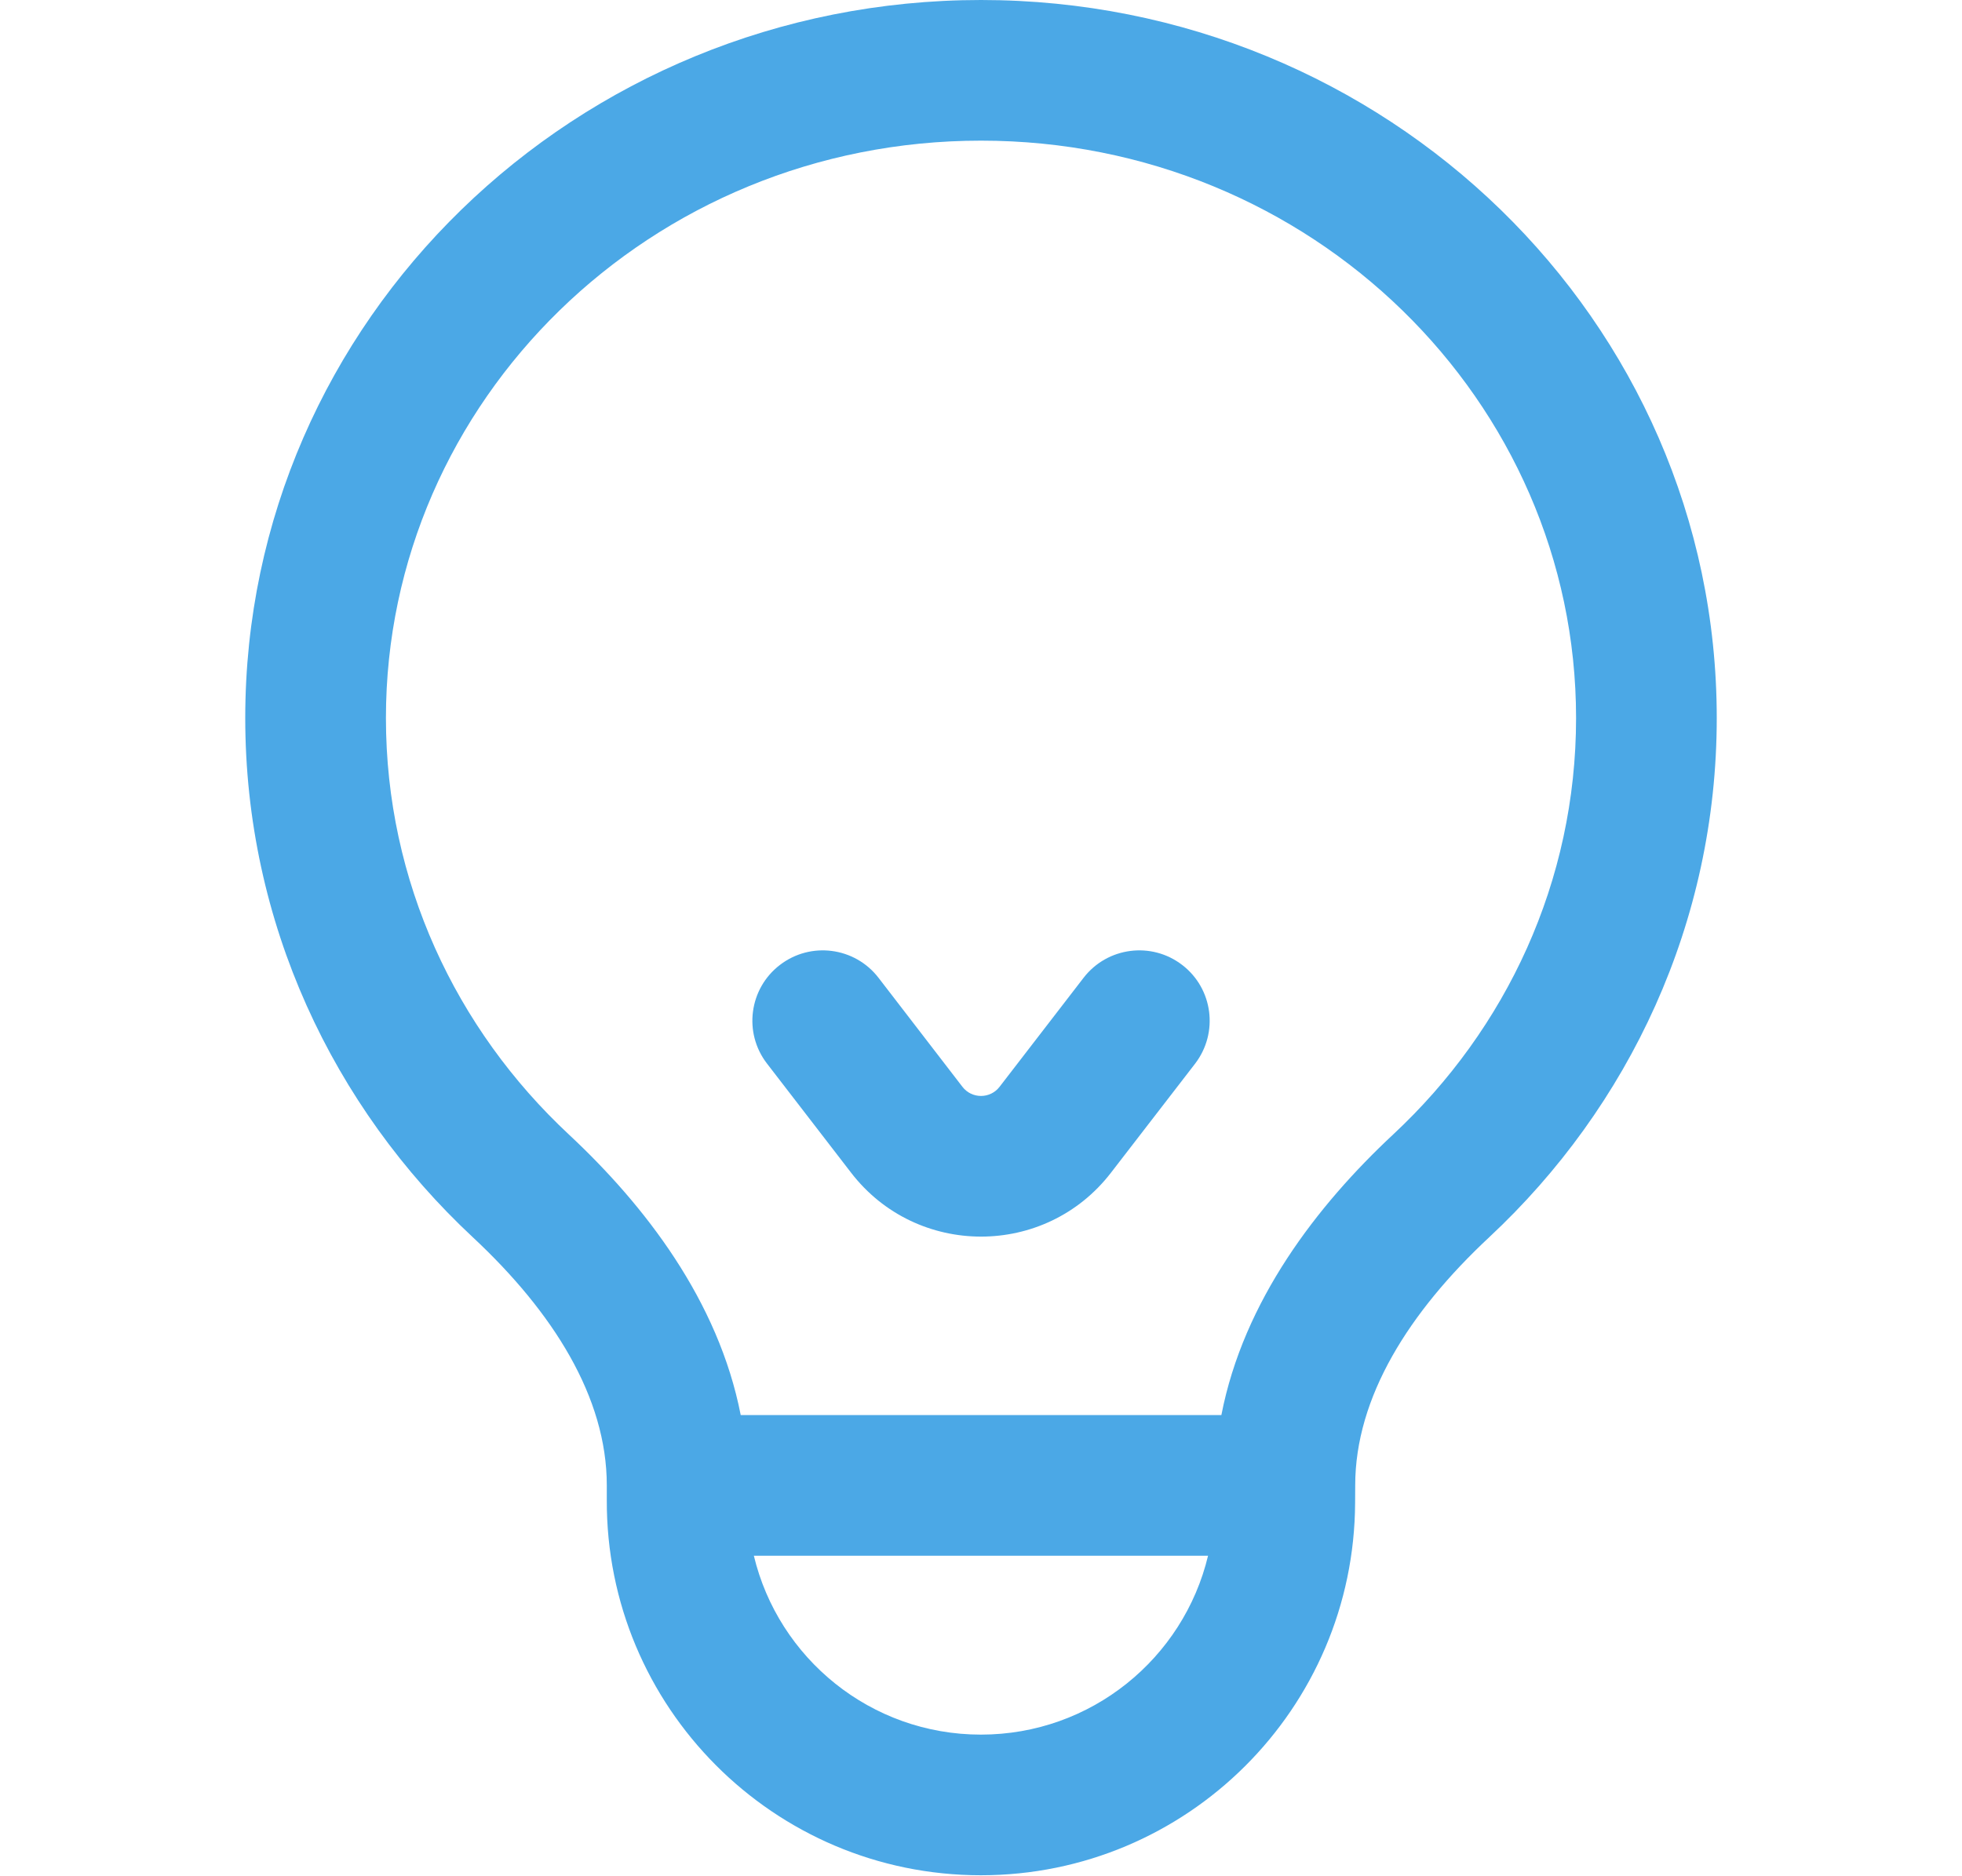
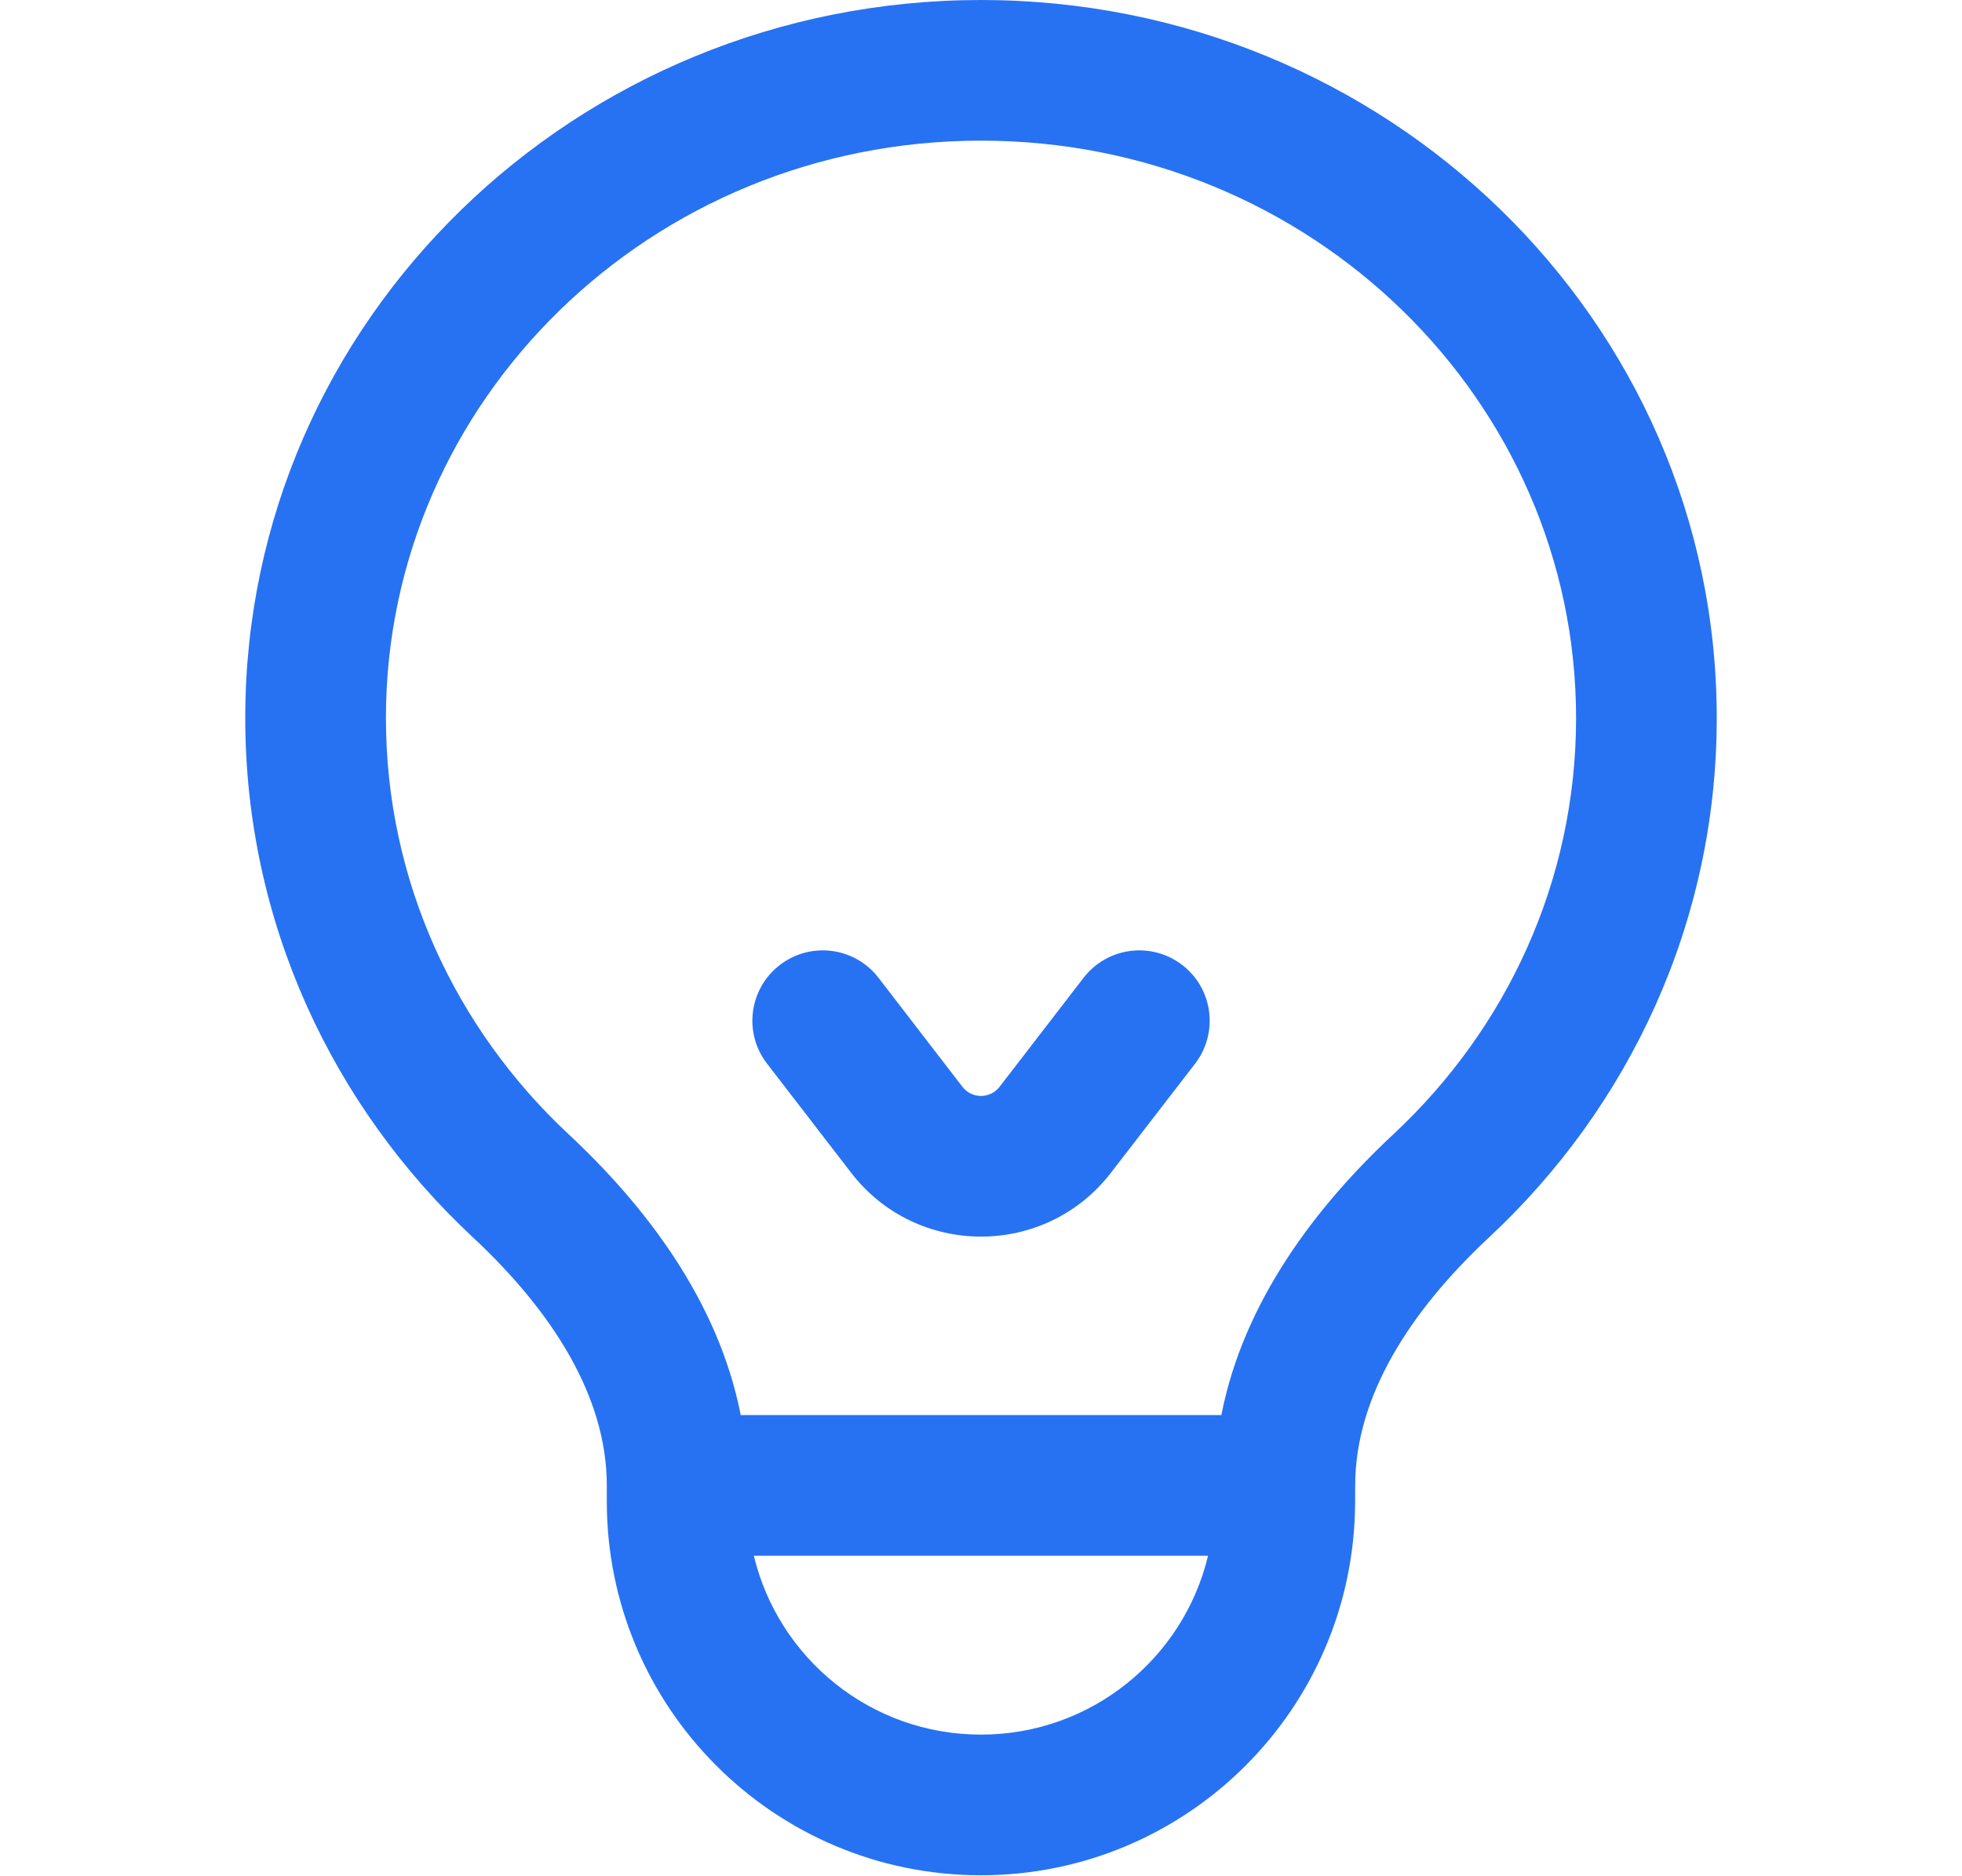
<svg xmlns="http://www.w3.org/2000/svg" width="15.69" height="15" viewBox="0 0 15.69 20" fill="none">
-   <path d="M0 7.658C0 3.41 3.531 0 7.845 0C12.159 0 15.69 3.41 15.69 7.658C15.69 9.839 14.755 11.805 13.263 13.196C12.41 13.992 11.835 14.901 11.835 15.842L11.835 15.845L11.834 16.026C11.825 18.223 10.042 20 7.844 20C5.635 20 3.846 18.204 3.855 15.995L3.855 15.842C3.855 15.841 3.855 15.841 3.855 15.841C3.855 14.9 3.28 13.992 2.427 13.196C0.935 11.805 0 9.839 0 7.658ZM5.423 16.592C5.685 17.686 6.669 18.5 7.844 18.5C9.019 18.5 10.004 17.687 10.266 16.592L5.423 16.592ZM10.408 15.092C10.645 13.872 11.429 12.856 12.24 12.099C13.446 10.975 14.19 9.4 14.19 7.658C14.19 4.276 11.368 1.5 7.845 1.5C4.322 1.5 1.5 4.276 1.5 7.658C1.5 9.4 2.245 10.975 3.45 12.099C4.261 12.856 5.045 13.872 5.283 15.092L10.408 15.092ZM5.7 10.292C6.028 10.039 6.499 10.1 6.752 10.428L7.647 11.591C7.747 11.721 7.943 11.721 8.043 11.591L8.939 10.428C9.192 10.1 9.663 10.039 9.991 10.292C10.319 10.544 10.38 11.015 10.128 11.344L9.231 12.507C8.531 13.416 7.159 13.416 6.459 12.506L5.563 11.343C5.31 11.015 5.372 10.544 5.7 10.292Z" fill-rule="evenodd" fill="#4BA8E6">
+   <path d="M0 7.658C0 3.41 3.531 0 7.845 0C12.159 0 15.69 3.41 15.69 7.658C15.69 9.839 14.755 11.805 13.263 13.196C12.41 13.992 11.835 14.901 11.835 15.842L11.835 15.845L11.834 16.026C11.825 18.223 10.042 20 7.844 20C5.635 20 3.846 18.204 3.855 15.995L3.855 15.842C3.855 15.841 3.855 15.841 3.855 15.841C3.855 14.9 3.28 13.992 2.427 13.196C0.935 11.805 0 9.839 0 7.658ZM5.423 16.592C5.685 17.686 6.669 18.5 7.844 18.5C9.019 18.5 10.004 17.687 10.266 16.592L5.423 16.592ZM10.408 15.092C10.645 13.872 11.429 12.856 12.24 12.099C13.446 10.975 14.19 9.4 14.19 7.658C14.19 4.276 11.368 1.5 7.845 1.5C4.322 1.5 1.5 4.276 1.5 7.658C1.5 9.4 2.245 10.975 3.45 12.099C4.261 12.856 5.045 13.872 5.283 15.092L10.408 15.092ZM5.7 10.292C6.028 10.039 6.499 10.1 6.752 10.428L7.647 11.591C7.747 11.721 7.943 11.721 8.043 11.591L8.939 10.428C9.192 10.1 9.663 10.039 9.991 10.292C10.319 10.544 10.38 11.015 10.128 11.344L9.231 12.507C8.531 13.416 7.159 13.416 6.459 12.506L5.563 11.343C5.31 11.015 5.372 10.544 5.7 10.292Z" fill-rule="evenodd" fill="#2772F3">
</path>
</svg>
